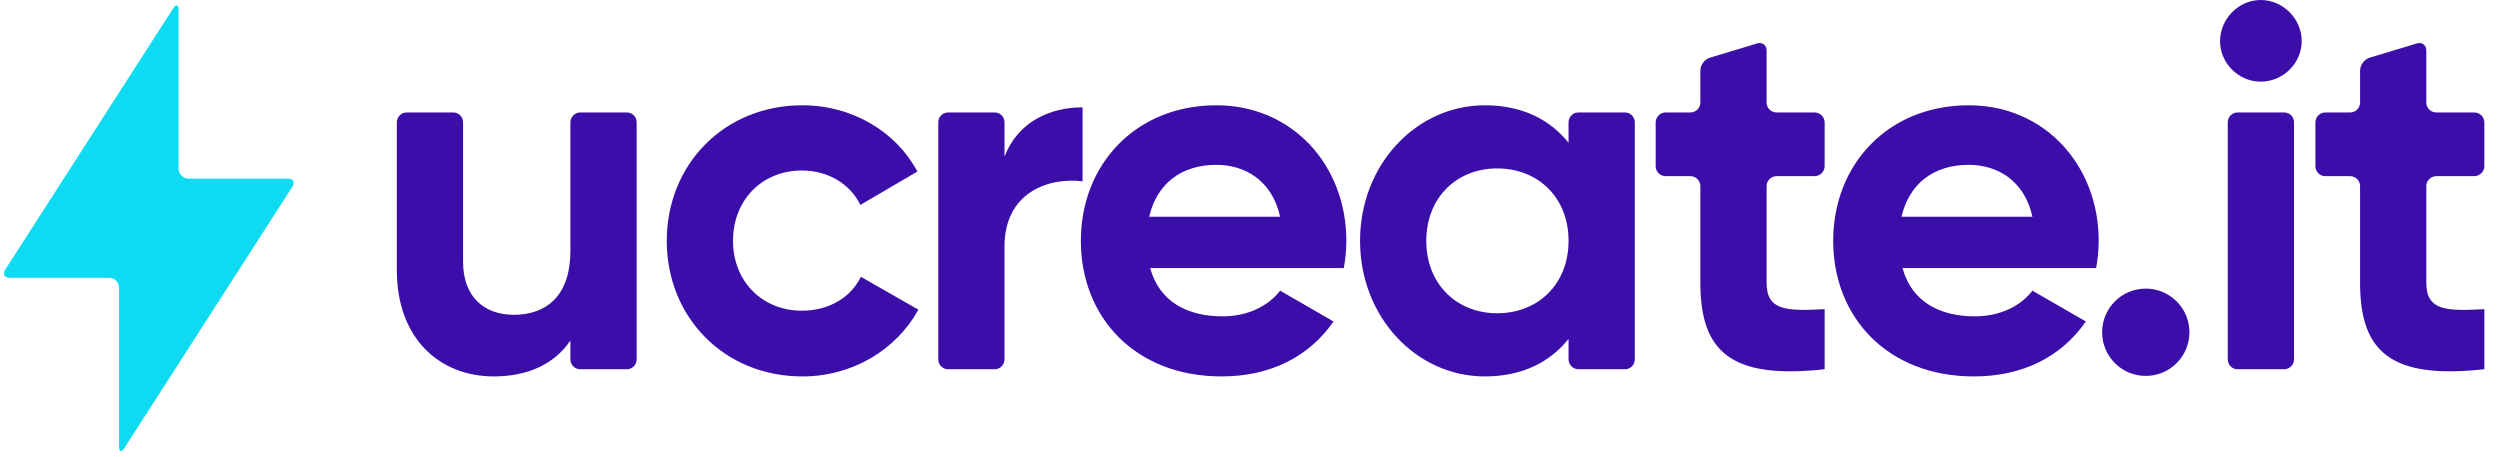
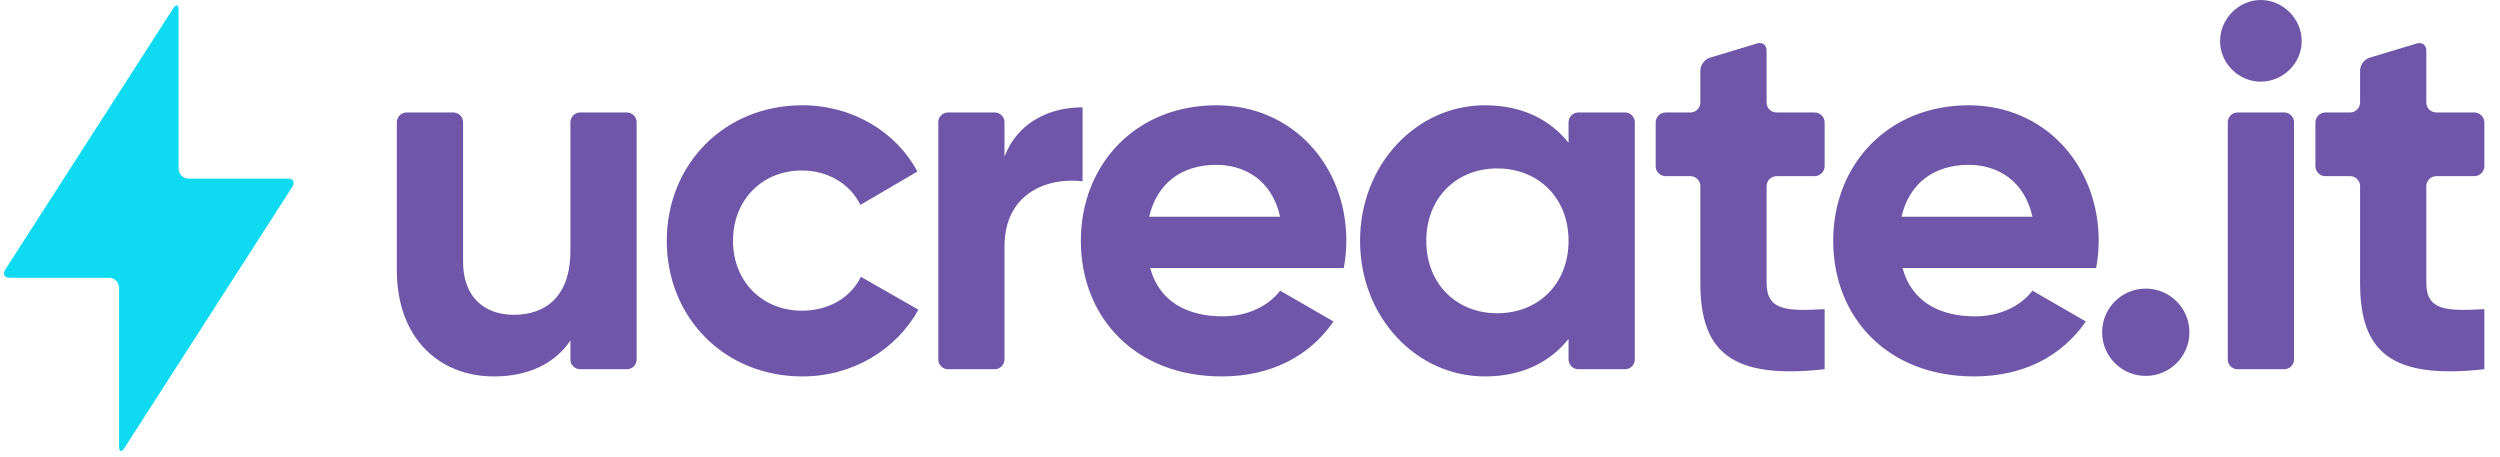
<svg xmlns="http://www.w3.org/2000/svg" width="126px" height="23px" viewBox="0 0 126 23" version="1.1">
  <defs />
  <g id="V12" stroke="none" stroke-width="1" fill="none" fill-rule="evenodd">
    <g id="ucreate-v12-Final" transform="translate(-48, -48)">
      <g id="logo" transform="translate(48, 48)">
        <path d="M0.491,14 C0.22,14 0.12,13.813 0.269,13.581 L8.731,0.419 C8.879,0.188 9,0.222 9,0.51 L9,8.49 C9,8.772 9.228,9 9.491,9 L14.509,9 C14.78,9 14.88,9.187 14.731,9.419 L6.269,22.581 C6.121,22.812 6,22.778 6,22.49 L6,14.51 C6,14.228 5.772,14 5.509,14 L0.491,14 Z" id="_Path_" fill="#0EDBF2" />
-         <path d="M29.241,5.668 C28.969,5.668 28.748,5.901 28.748,6.171 L28.748,12.656 C28.748,14.908 27.532,15.866 25.901,15.866 C24.4,15.866 23.339,14.96 23.339,13.2 L23.339,6.162 C23.339,5.889 23.12,5.668 22.846,5.668 L20.493,5.668 C20.221,5.668 20,5.897 20,6.165 L20,13.614 C20,17.056 22.148,18.972 24.892,18.972 C26.626,18.972 27.972,18.325 28.748,17.16 L28.748,18.119 C28.748,18.39 28.967,18.609 29.241,18.609 L31.594,18.609 C31.866,18.609 32.087,18.385 32.087,18.118 L32.087,6.16 C32.087,5.888 31.868,5.668 31.594,5.668 L29.241,5.668 Z M40.438,18.972 C42.975,18.972 45.175,17.626 46.288,15.607 L43.389,13.951 C42.871,15.012 41.758,15.659 40.413,15.659 C38.42,15.659 36.944,14.184 36.944,12.139 C36.944,10.068 38.42,8.593 40.413,8.593 C41.733,8.593 42.845,9.266 43.363,10.327 L46.236,8.645 C45.175,6.652 42.975,5.306 40.438,5.306 C36.504,5.306 33.605,8.282 33.605,12.139 C33.605,15.995 36.504,18.972 40.438,18.972 Z M50.627,7.894 C51.3,6.134 52.931,5.409 54.562,5.409 L54.562,9.136 C52.827,8.929 50.627,9.706 50.627,12.424 L50.627,18.103 C50.627,18.383 50.408,18.609 50.135,18.609 L47.781,18.609 C47.509,18.609 47.289,18.385 47.289,18.118 L47.289,6.16 C47.289,5.888 47.508,5.668 47.781,5.668 L50.135,5.668 C50.407,5.668 50.627,5.89 50.627,6.162 L50.627,7.894 Z M57.969,13.511 C58.435,15.219 59.859,15.944 61.619,15.944 C62.913,15.944 63.948,15.4 64.518,14.649 L67.209,16.202 C65.993,17.962 64.052,18.972 61.567,18.972 C57.219,18.972 54.475,15.995 54.475,12.139 C54.475,8.282 57.245,5.306 61.308,5.306 C65.139,5.306 67.856,8.334 67.856,12.139 C67.856,12.631 67.805,13.071 67.727,13.511 L57.969,13.511 Z M57.918,10.922 L64.518,10.922 C64.104,9.059 62.706,8.308 61.308,8.308 C59.522,8.308 58.306,9.266 57.918,10.922 Z M79.055,6.168 C79.055,5.892 79.274,5.668 79.548,5.668 L81.901,5.668 C82.173,5.668 82.394,5.893 82.394,6.16 L82.394,18.118 C82.394,18.389 82.175,18.609 81.901,18.609 L79.548,18.609 C79.275,18.609 79.055,18.384 79.055,18.109 L79.055,17.082 C78.123,18.247 76.725,18.972 74.836,18.972 C71.394,18.972 68.547,15.995 68.547,12.139 C68.547,8.282 71.394,5.306 74.836,5.306 C76.725,5.306 78.123,6.031 79.055,7.195 L79.055,6.168 Z M75.457,15.788 C77.528,15.788 79.055,14.313 79.055,12.139 C79.055,9.965 77.528,8.489 75.457,8.489 C73.413,8.489 71.885,9.965 71.885,12.139 C71.885,14.313 73.413,15.788 75.457,15.788 Z M91.452,8.878 C91.733,8.878 91.962,8.647 91.962,8.376 L91.962,6.17 C91.962,5.893 91.732,5.668 91.452,5.668 L89.546,5.668 C89.265,5.668 89.037,5.452 89.037,5.164 L89.037,2.549 C89.037,2.27 88.818,2.111 88.558,2.189 L86.176,2.909 C85.912,2.989 85.698,3.277 85.698,3.558 L85.698,5.164 C85.698,5.443 85.474,5.668 85.198,5.668 L83.946,5.668 C83.67,5.668 83.446,5.899 83.446,6.17 L83.446,8.376 C83.446,8.653 83.67,8.878 83.946,8.878 L85.198,8.878 C85.474,8.878 85.698,9.109 85.698,9.374 L85.698,14.261 C85.698,17.755 87.277,19.127 91.962,18.609 L91.962,15.581 C90.046,15.685 89.037,15.659 89.037,14.261 L89.037,9.374 C89.037,9.1 89.266,8.878 89.546,8.878 L91.452,8.878 Z M95.887,13.511 C96.353,15.219 97.776,15.944 99.536,15.944 C100.831,15.944 101.866,15.4 102.435,14.649 L105.127,16.202 C103.911,17.962 101.969,18.972 99.485,18.972 C95.136,18.972 92.393,15.995 92.393,12.139 C92.393,8.282 95.162,5.306 99.226,5.306 C103.056,5.306 105.774,8.334 105.774,12.139 C105.774,12.631 105.722,13.071 105.645,13.511 L95.887,13.511 Z M95.835,10.922 L102.435,10.922 C102.021,9.059 100.624,8.308 99.226,8.308 C97.44,8.308 96.224,9.266 95.835,10.922 Z M108.147,18.946 C109.363,18.946 110.347,17.962 110.347,16.746 C110.347,15.529 109.363,14.546 108.147,14.546 C106.93,14.546 105.947,15.529 105.947,16.746 C105.947,17.962 106.93,18.946 108.147,18.946 Z M113.936,4.115 C115.075,4.115 116.006,3.184 116.006,2.071 C116.006,0.958 115.075,0 113.936,0 C112.823,0 111.891,0.958 111.891,2.071 C111.891,3.184 112.823,4.115 113.936,4.115 Z M112.279,18.118 C112.279,18.389 112.498,18.609 112.772,18.609 L115.125,18.609 C115.397,18.609 115.618,18.385 115.618,18.118 L115.618,6.16 C115.618,5.888 115.399,5.668 115.125,5.668 L112.772,5.668 C112.5,5.668 112.279,5.893 112.279,6.16 L112.279,18.118 Z M124.702,8.878 C124.984,8.878 125.212,8.647 125.212,8.376 L125.212,6.17 C125.212,5.893 124.982,5.668 124.702,5.668 L122.797,5.668 C122.515,5.668 122.287,5.452 122.287,5.164 L122.287,2.549 C122.287,2.27 122.068,2.111 121.809,2.189 L119.427,2.909 C119.162,2.989 118.948,3.277 118.948,3.558 L118.948,5.164 C118.948,5.443 118.724,5.668 118.449,5.668 L117.196,5.668 C116.92,5.668 116.696,5.899 116.696,6.17 L116.696,8.376 C116.696,8.653 116.921,8.878 117.196,8.878 L118.449,8.878 C118.725,8.878 118.948,9.109 118.948,9.374 L118.948,14.261 C118.948,17.755 120.527,19.127 125.212,18.609 L125.212,15.581 C123.296,15.685 122.287,15.659 122.287,14.261 L122.287,9.374 C122.287,9.1 122.517,8.878 122.797,8.878 L124.702,8.878 Z" id="ucreate.it" fill="#3B0EAA" />
+         <path d="M29.241,5.668 C28.969,5.668 28.748,5.901 28.748,6.171 L28.748,12.656 C28.748,14.908 27.532,15.866 25.901,15.866 C24.4,15.866 23.339,14.96 23.339,13.2 L23.339,6.162 C23.339,5.889 23.12,5.668 22.846,5.668 L20.493,5.668 C20.221,5.668 20,5.897 20,6.165 L20,13.614 C20,17.056 22.148,18.972 24.892,18.972 C26.626,18.972 27.972,18.325 28.748,17.16 L28.748,18.119 C28.748,18.39 28.967,18.609 29.241,18.609 L31.594,18.609 C31.866,18.609 32.087,18.385 32.087,18.118 L32.087,6.16 C32.087,5.888 31.868,5.668 31.594,5.668 L29.241,5.668 Z M40.438,18.972 C42.975,18.972 45.175,17.626 46.288,15.607 L43.389,13.951 C42.871,15.012 41.758,15.659 40.413,15.659 C38.42,15.659 36.944,14.184 36.944,12.139 C36.944,10.068 38.42,8.593 40.413,8.593 C41.733,8.593 42.845,9.266 43.363,10.327 L46.236,8.645 C45.175,6.652 42.975,5.306 40.438,5.306 C36.504,5.306 33.605,8.282 33.605,12.139 C33.605,15.995 36.504,18.972 40.438,18.972 Z M50.627,7.894 C51.3,6.134 52.931,5.409 54.562,5.409 L54.562,9.136 C52.827,8.929 50.627,9.706 50.627,12.424 L50.627,18.103 C50.627,18.383 50.408,18.609 50.135,18.609 L47.781,18.609 C47.509,18.609 47.289,18.385 47.289,18.118 L47.289,6.16 C47.289,5.888 47.508,5.668 47.781,5.668 L50.135,5.668 C50.407,5.668 50.627,5.89 50.627,6.162 L50.627,7.894 Z M57.969,13.511 C58.435,15.219 59.859,15.944 61.619,15.944 C62.913,15.944 63.948,15.4 64.518,14.649 L67.209,16.202 C65.993,17.962 64.052,18.972 61.567,18.972 C57.219,18.972 54.475,15.995 54.475,12.139 C54.475,8.282 57.245,5.306 61.308,5.306 C65.139,5.306 67.856,8.334 67.856,12.139 C67.856,12.631 67.805,13.071 67.727,13.511 L57.969,13.511 Z M57.918,10.922 L64.518,10.922 C64.104,9.059 62.706,8.308 61.308,8.308 C59.522,8.308 58.306,9.266 57.918,10.922 Z M79.055,6.168 C79.055,5.892 79.274,5.668 79.548,5.668 L81.901,5.668 C82.173,5.668 82.394,5.893 82.394,6.16 L82.394,18.118 C82.394,18.389 82.175,18.609 81.901,18.609 L79.548,18.609 C79.275,18.609 79.055,18.384 79.055,18.109 L79.055,17.082 C78.123,18.247 76.725,18.972 74.836,18.972 C71.394,18.972 68.547,15.995 68.547,12.139 C68.547,8.282 71.394,5.306 74.836,5.306 C76.725,5.306 78.123,6.031 79.055,7.195 L79.055,6.168 Z M75.457,15.788 C77.528,15.788 79.055,14.313 79.055,12.139 C79.055,9.965 77.528,8.489 75.457,8.489 C73.413,8.489 71.885,9.965 71.885,12.139 C71.885,14.313 73.413,15.788 75.457,15.788 Z M91.452,8.878 C91.733,8.878 91.962,8.647 91.962,8.376 L91.962,6.17 C91.962,5.893 91.732,5.668 91.452,5.668 L89.546,5.668 C89.265,5.668 89.037,5.452 89.037,5.164 L89.037,2.549 C89.037,2.27 88.818,2.111 88.558,2.189 L86.176,2.909 C85.912,2.989 85.698,3.277 85.698,3.558 L85.698,5.164 C85.698,5.443 85.474,5.668 85.198,5.668 L83.946,5.668 C83.67,5.668 83.446,5.899 83.446,6.17 L83.446,8.376 C83.446,8.653 83.67,8.878 83.946,8.878 L85.198,8.878 C85.474,8.878 85.698,9.109 85.698,9.374 L85.698,14.261 C85.698,17.755 87.277,19.127 91.962,18.609 L91.962,15.581 C90.046,15.685 89.037,15.659 89.037,14.261 L89.037,9.374 C89.037,9.1 89.266,8.878 89.546,8.878 L91.452,8.878 Z M95.887,13.511 C96.353,15.219 97.776,15.944 99.536,15.944 C100.831,15.944 101.866,15.4 102.435,14.649 L105.127,16.202 C103.911,17.962 101.969,18.972 99.485,18.972 C95.136,18.972 92.393,15.995 92.393,12.139 C92.393,8.282 95.162,5.306 99.226,5.306 C103.056,5.306 105.774,8.334 105.774,12.139 C105.774,12.631 105.722,13.071 105.645,13.511 L95.887,13.511 Z M95.835,10.922 L102.435,10.922 C102.021,9.059 100.624,8.308 99.226,8.308 C97.44,8.308 96.224,9.266 95.835,10.922 Z M108.147,18.946 C109.363,18.946 110.347,17.962 110.347,16.746 C110.347,15.529 109.363,14.546 108.147,14.546 C106.93,14.546 105.947,15.529 105.947,16.746 C105.947,17.962 106.93,18.946 108.147,18.946 Z M113.936,4.115 C115.075,4.115 116.006,3.184 116.006,2.071 C116.006,0.958 115.075,0 113.936,0 C112.823,0 111.891,0.958 111.891,2.071 C111.891,3.184 112.823,4.115 113.936,4.115 Z M112.279,18.118 C112.279,18.389 112.498,18.609 112.772,18.609 L115.125,18.609 C115.397,18.609 115.618,18.385 115.618,18.118 L115.618,6.16 C115.618,5.888 115.399,5.668 115.125,5.668 L112.772,5.668 C112.5,5.668 112.279,5.893 112.279,6.16 L112.279,18.118 Z M124.702,8.878 C124.984,8.878 125.212,8.647 125.212,8.376 L125.212,6.17 C125.212,5.893 124.982,5.668 124.702,5.668 L122.797,5.668 C122.515,5.668 122.287,5.452 122.287,5.164 L122.287,2.549 C122.287,2.27 122.068,2.111 121.809,2.189 L119.427,2.909 C119.162,2.989 118.948,3.277 118.948,3.558 L118.948,5.164 C118.948,5.443 118.724,5.668 118.449,5.668 L117.196,5.668 C116.92,5.668 116.696,5.899 116.696,6.17 L116.696,8.376 C116.696,8.653 116.921,8.878 117.196,8.878 L118.449,8.878 C118.725,8.878 118.948,9.109 118.948,9.374 L118.948,14.261 C118.948,17.755 120.527,19.127 125.212,18.609 L125.212,15.581 C123.296,15.685 122.287,15.659 122.287,14.261 L122.287,9.374 C122.287,9.1 122.517,8.878 122.797,8.878 L124.702,8.878 Z" id="ucreate.it" fill="#6F56A9" />
      </g>
    </g>
  </g>
</svg>
